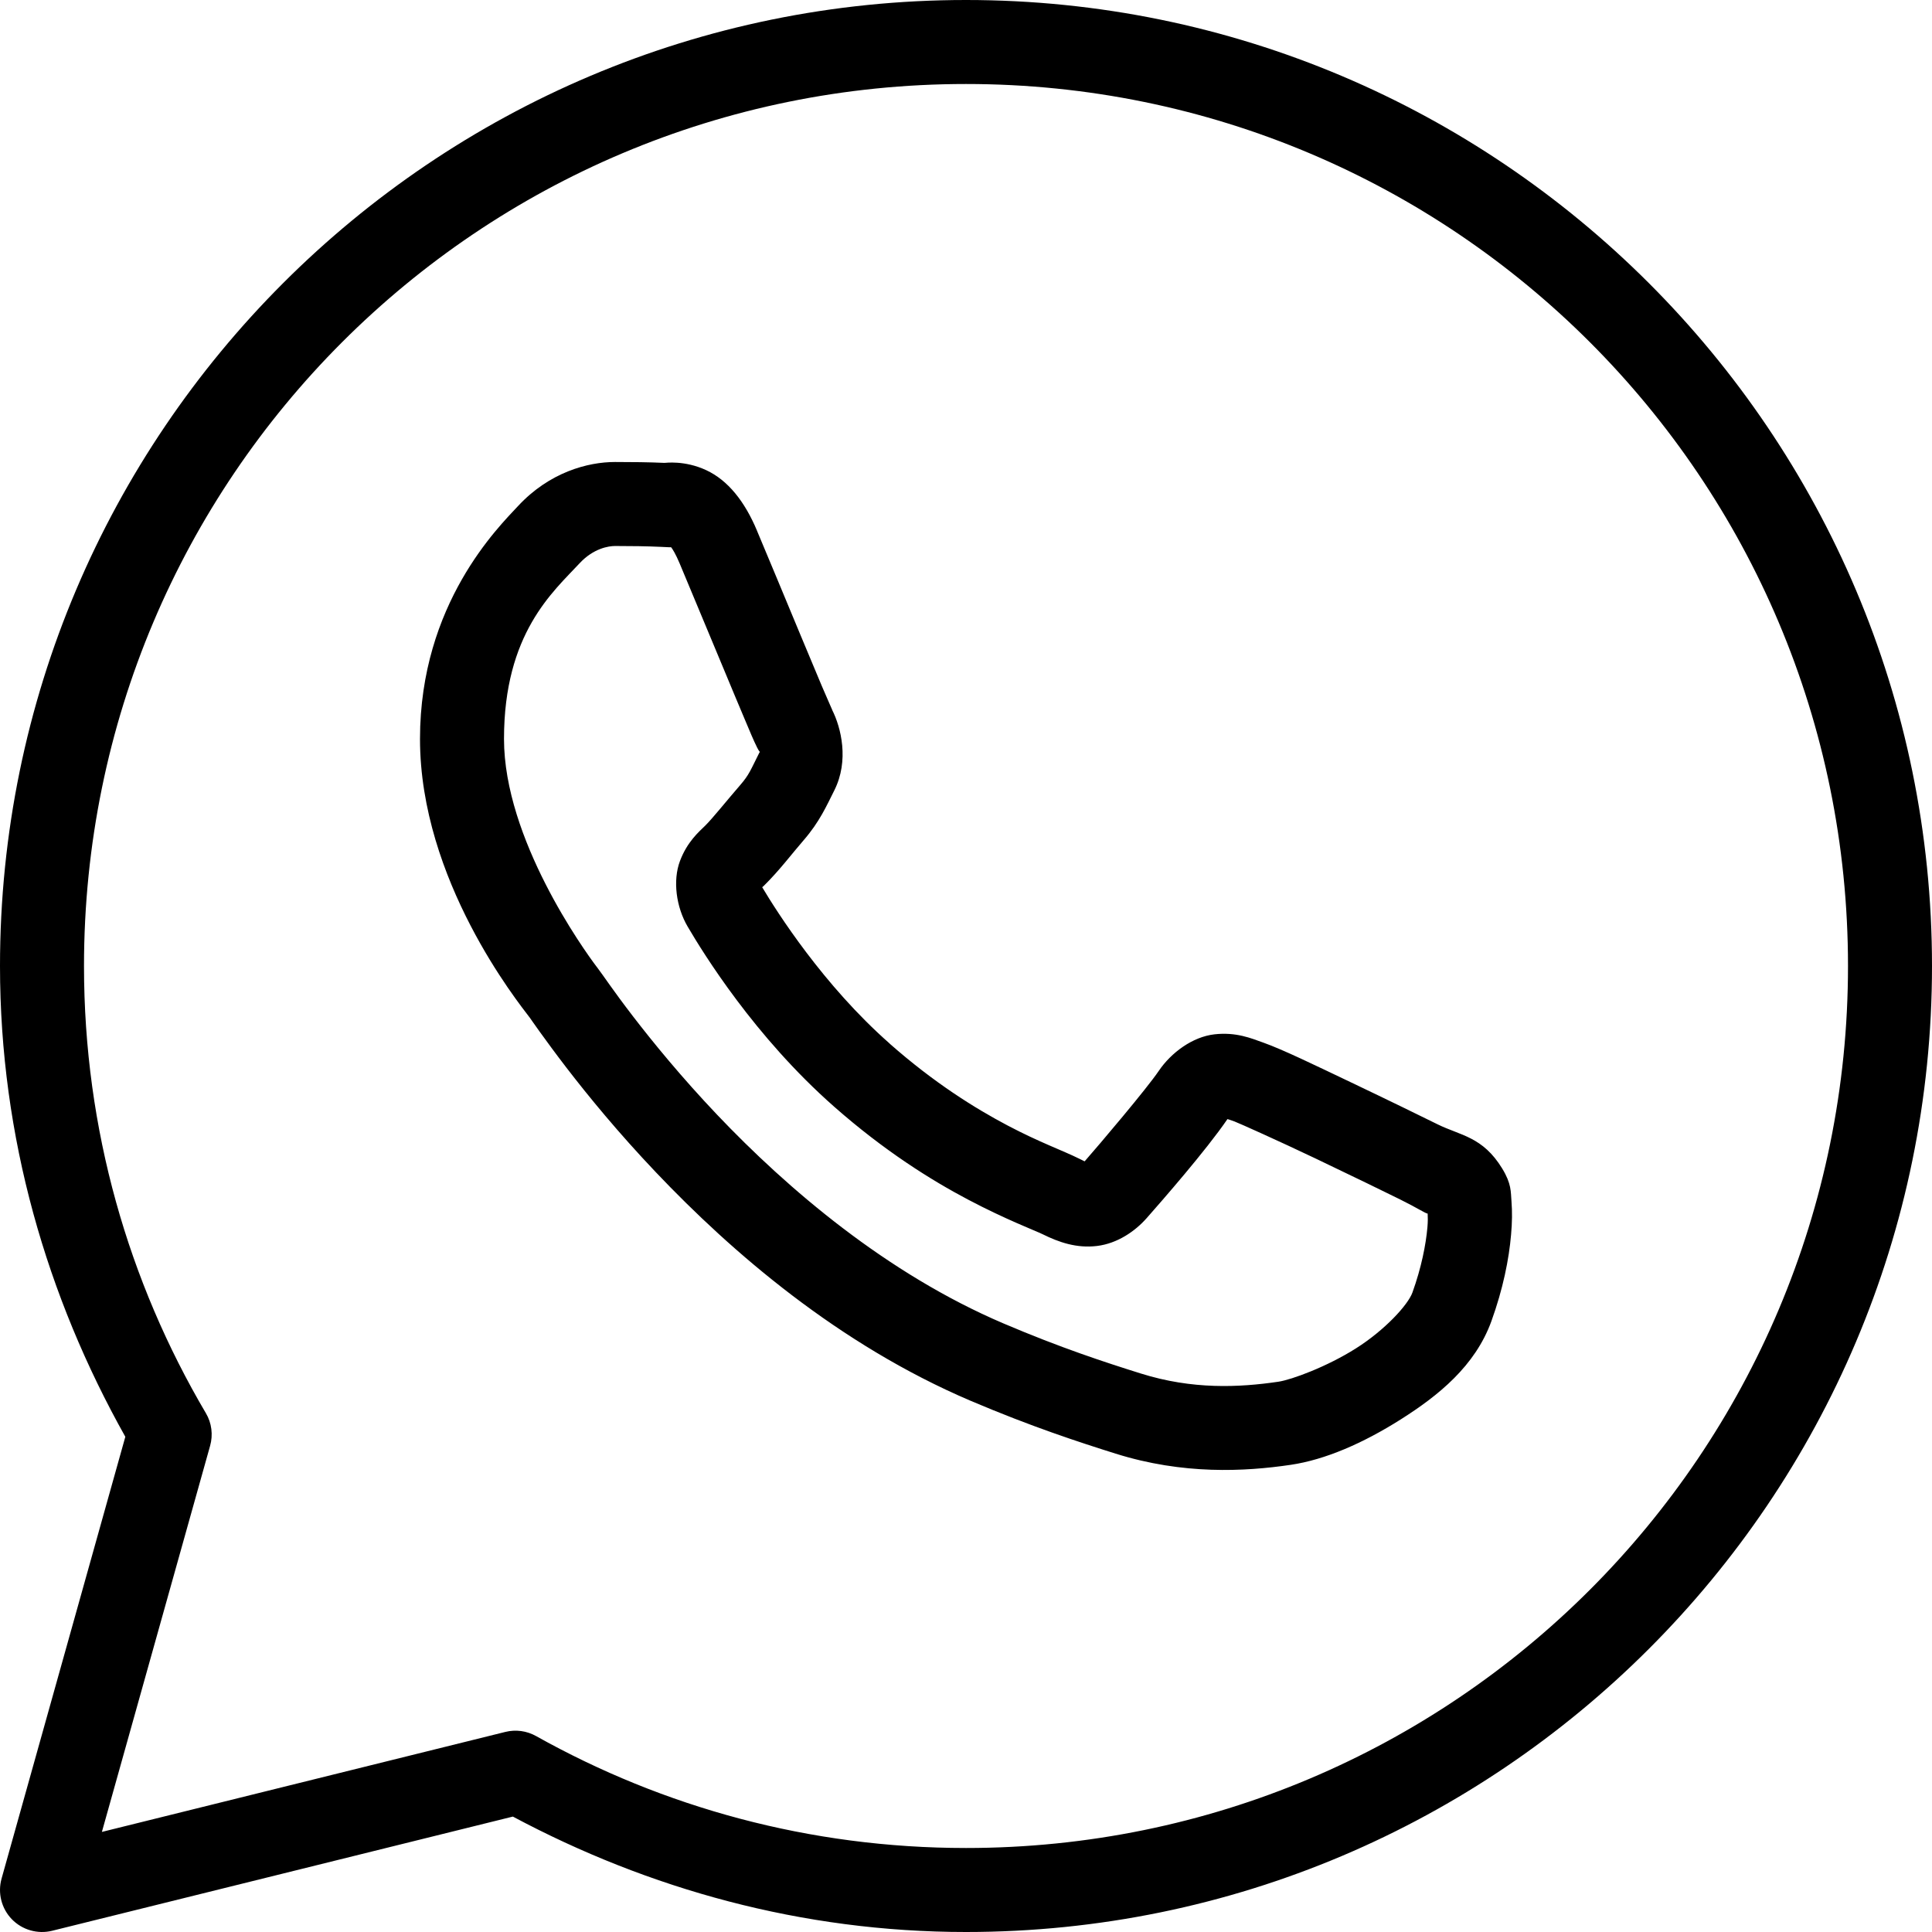
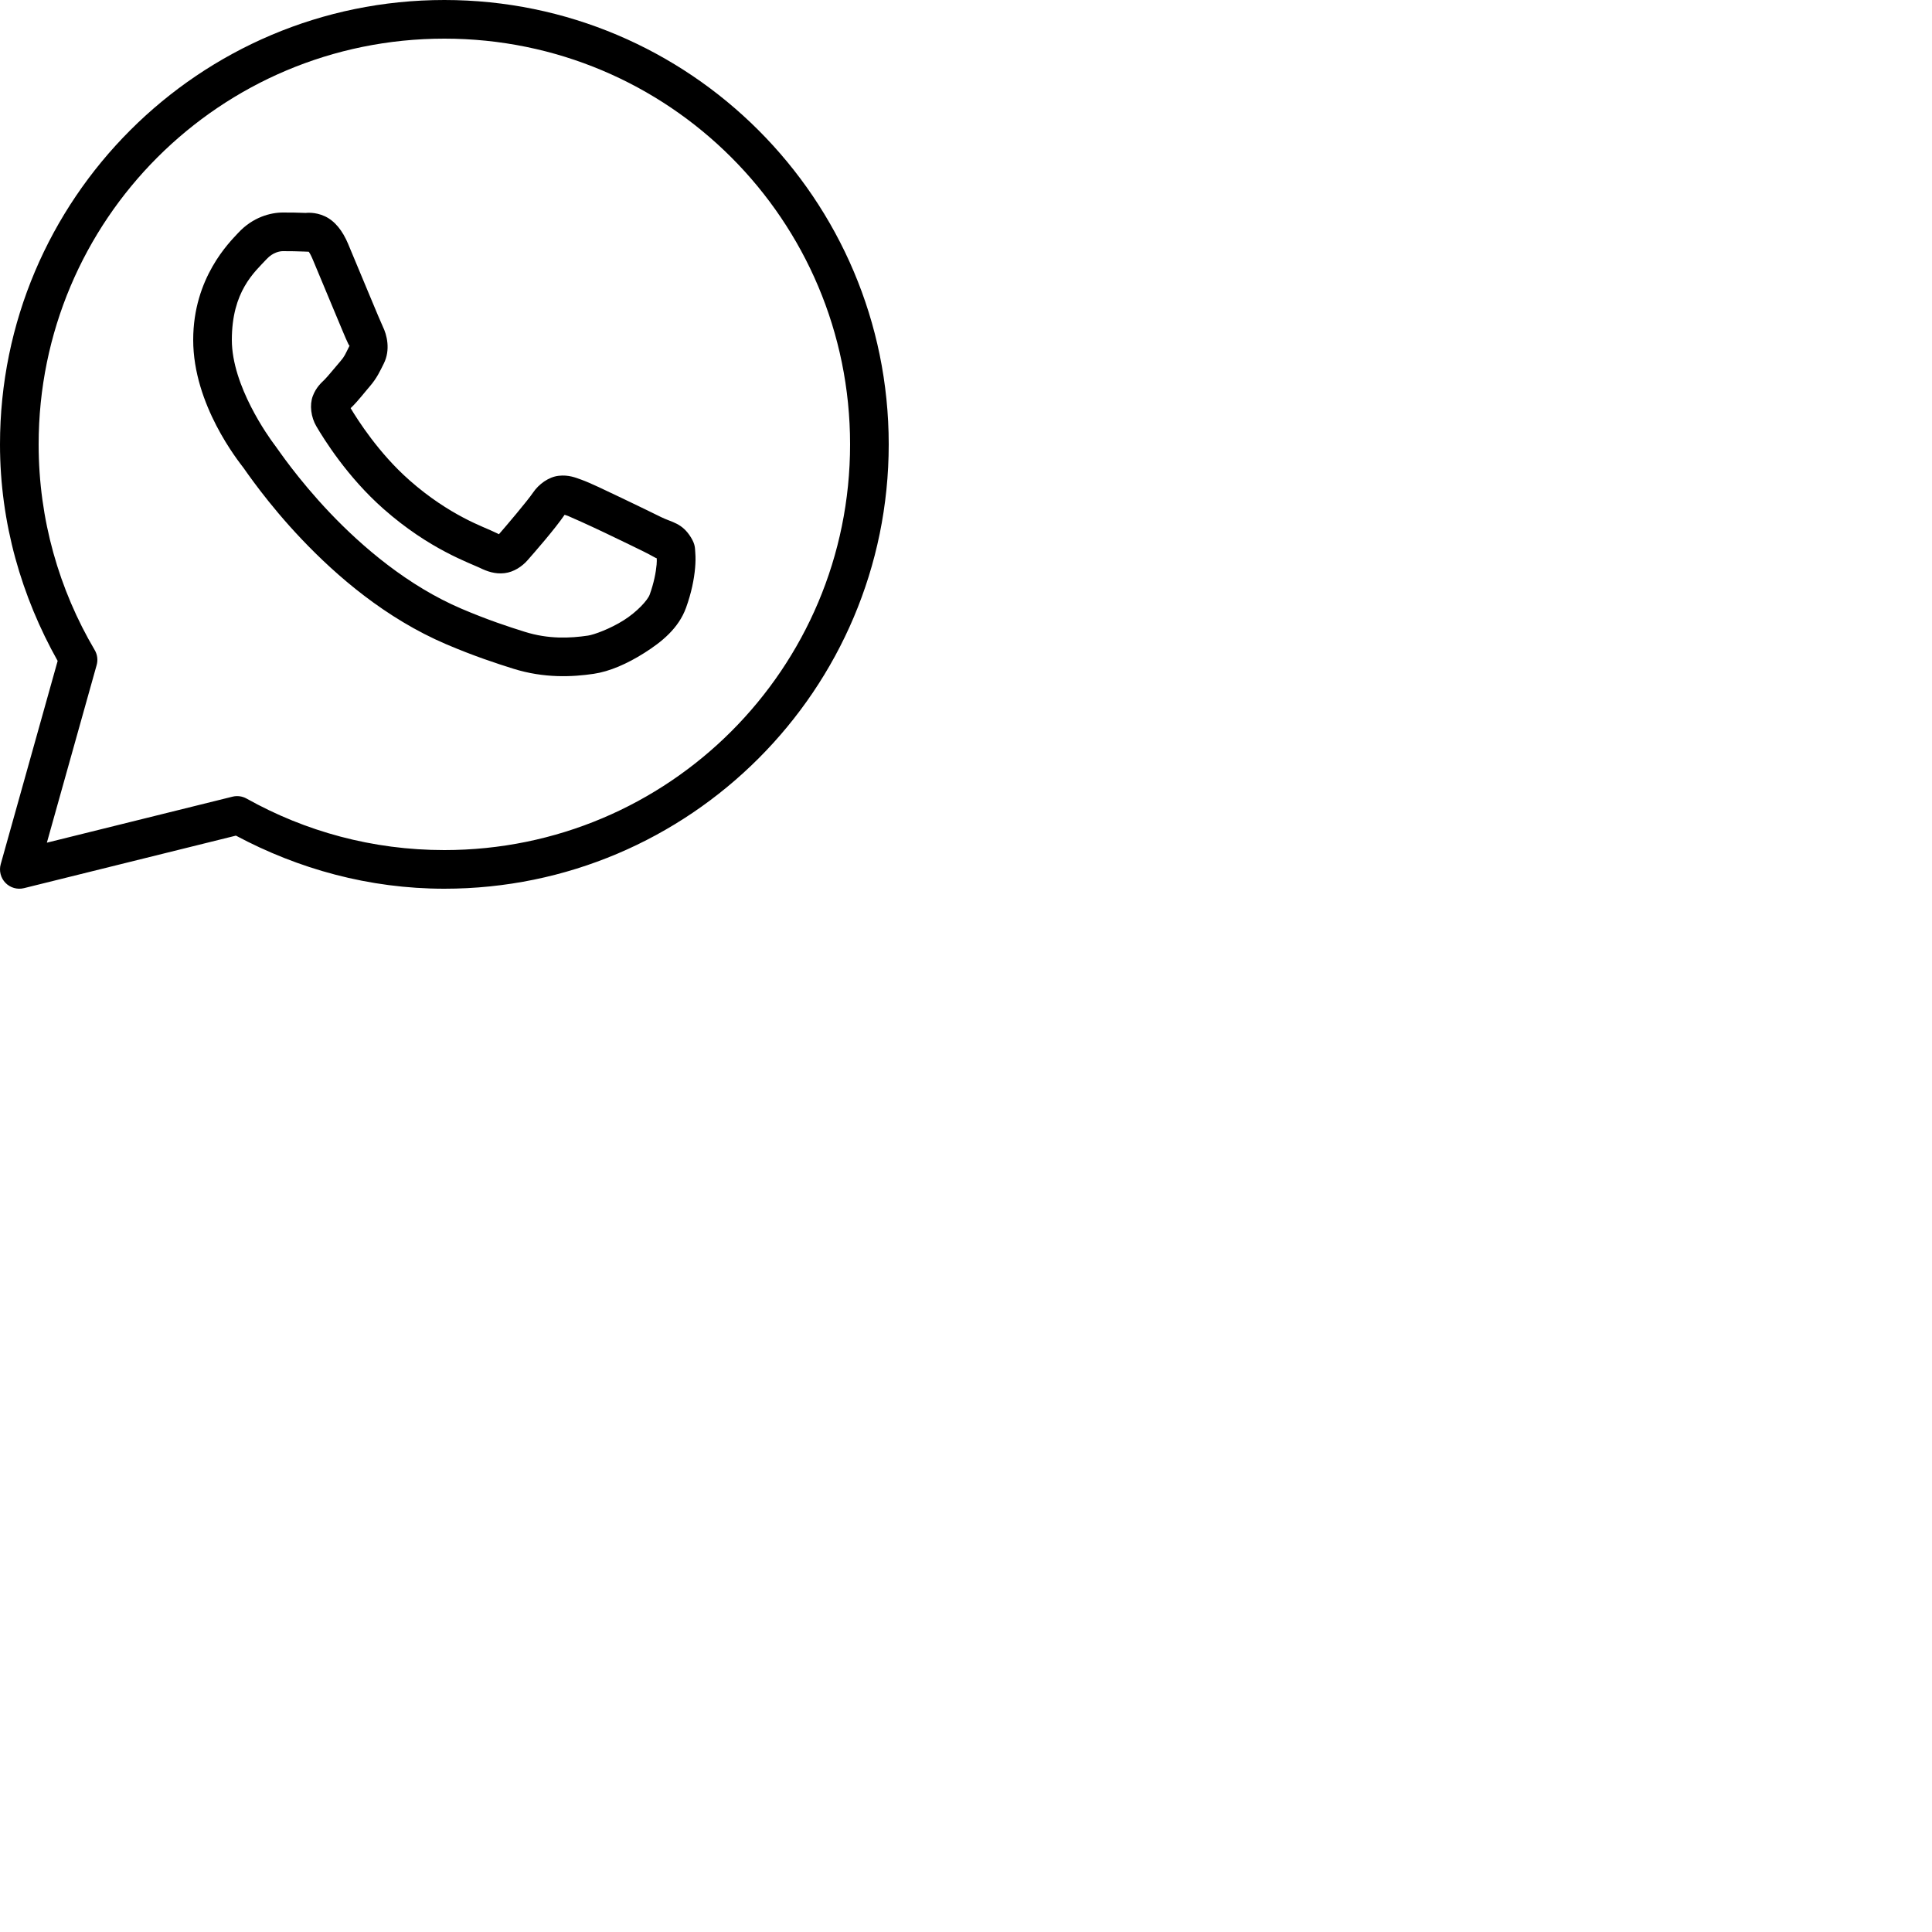
- <svg xmlns="http://www.w3.org/2000/svg" width="46" height="46" viewBox="0 0 46 46" fill="none">
+ <svg xmlns="http://www.w3.org/2000/svg" width="50" height="50" viewBox="0 0 100 100" fill="none">
  <path d="M23 0C10.309 0 0 10.309 0 23C0 27.079 1.119 30.886 2.984 34.209L0.037 44.73C-0.01 44.899 -0.012 45.077 0.031 45.246C0.074 45.416 0.161 45.571 0.282 45.696C0.404 45.822 0.557 45.913 0.725 45.961C0.893 46.009 1.071 46.013 1.24 45.971L12.211 43.252C15.435 44.973 19.093 46 23 46C35.691 46 46 35.691 46 23C46 10.309 35.691 0 23 0ZM23 2C34.609 2 44 11.39 44 23C44 34.609 34.609 44 23 44C19.278 44 15.792 43.03 12.762 41.334C12.54 41.21 12.28 41.175 12.033 41.236L2.426 43.617L5.002 34.426C5.039 34.296 5.049 34.16 5.032 34.026C5.015 33.892 4.971 33.763 4.902 33.647C3.061 30.524 2 26.89 2 23C2 11.39 11.39 2 23 2ZM14.643 11C14.002 11 13.086 11.239 12.334 12.049C11.882 12.536 10 14.37 10 17.594C10 20.955 12.331 23.856 12.613 24.229H12.615V24.23C12.588 24.195 12.973 24.752 13.486 25.42C14 26.088 14.717 26.965 15.619 27.914C17.423 29.813 19.958 32.007 23.105 33.35C24.555 33.967 25.698 34.339 26.564 34.611C28.17 35.115 29.632 35.039 30.73 34.877C31.553 34.756 32.457 34.361 33.352 33.795C34.246 33.229 35.123 32.525 35.51 31.455C35.787 30.688 35.928 29.98 35.978 29.396C36.004 29.105 36.007 28.848 35.988 28.609C35.969 28.371 35.99 28.189 35.768 27.824C35.302 27.06 34.775 27.04 34.225 26.768C33.919 26.616 33.049 26.191 32.176 25.775C31.304 25.36 30.549 24.992 30.084 24.826C29.79 24.721 29.432 24.568 28.914 24.627C28.397 24.686 27.886 25.059 27.588 25.5C27.306 25.918 26.17 27.258 25.824 27.652C25.82 27.649 25.85 27.663 25.713 27.596C25.285 27.384 24.761 27.204 23.986 26.795C23.212 26.386 22.242 25.783 21.182 24.848V24.846C19.603 23.456 18.497 21.711 18.148 21.125C18.172 21.097 18.146 21.131 18.195 21.082L18.197 21.08C18.554 20.729 18.87 20.309 19.137 20.002C19.515 19.566 19.682 19.181 19.863 18.822C20.224 18.106 20.023 17.319 19.814 16.904V16.902C19.829 16.931 19.702 16.65 19.564 16.326C19.427 16.001 19.252 15.58 19.064 15.131C18.69 14.232 18.272 13.225 18.023 12.635V12.633C17.731 11.938 17.334 11.437 16.816 11.195C16.298 10.954 15.841 11.022 15.822 11.021H15.82C15.451 11.004 15.045 11 14.643 11ZM14.643 13C15.028 13 15.408 13.005 15.727 13.02C16.054 13.036 16.034 13.037 15.971 13.008C15.907 12.978 15.993 12.968 16.18 13.41C16.423 13.988 16.843 14.999 17.219 15.9C17.407 16.351 17.582 16.774 17.723 17.105C17.863 17.437 17.939 17.622 18.027 17.799V17.801L18.029 17.803C18.116 17.974 18.108 17.864 18.078 17.924C17.867 18.343 17.838 18.445 17.625 18.691C17.3 19.066 16.968 19.483 16.793 19.656C16.639 19.807 16.362 20.042 16.189 20.502C16.016 20.963 16.097 21.595 16.375 22.066C16.745 22.695 17.964 24.679 19.859 26.348C21.053 27.4 22.165 28.096 23.053 28.564C23.941 29.033 24.664 29.307 24.826 29.387C25.21 29.577 25.631 29.725 26.119 29.666C26.608 29.607 27.029 29.311 27.297 29.008L27.299 29.006C27.656 28.601 28.716 27.391 29.225 26.645C29.246 26.652 29.239 26.646 29.408 26.707V26.709H29.41C29.487 26.736 30.454 27.169 31.316 27.58C32.178 27.991 33.054 28.418 33.338 28.559C33.748 28.762 33.942 28.894 33.992 28.895C33.996 28.983 33.999 29.078 33.986 29.223C33.951 29.624 33.844 30.18 33.629 30.775C33.524 31.067 32.975 31.668 32.283 32.105C31.591 32.543 30.749 32.852 30.438 32.898C29.5 33.037 28.387 33.087 27.164 32.703C26.316 32.437 25.259 32.093 23.891 31.51C21.115 30.326 18.756 28.311 17.07 26.537C16.228 25.65 15.553 24.824 15.072 24.199C14.593 23.576 14.383 23.251 14.209 23.021L14.207 23.02C13.897 22.61 12 19.971 12 17.594C12 15.078 13.168 14.091 13.801 13.41C14.133 13.053 14.496 13 14.643 13Z" fill="black" />
</svg>
